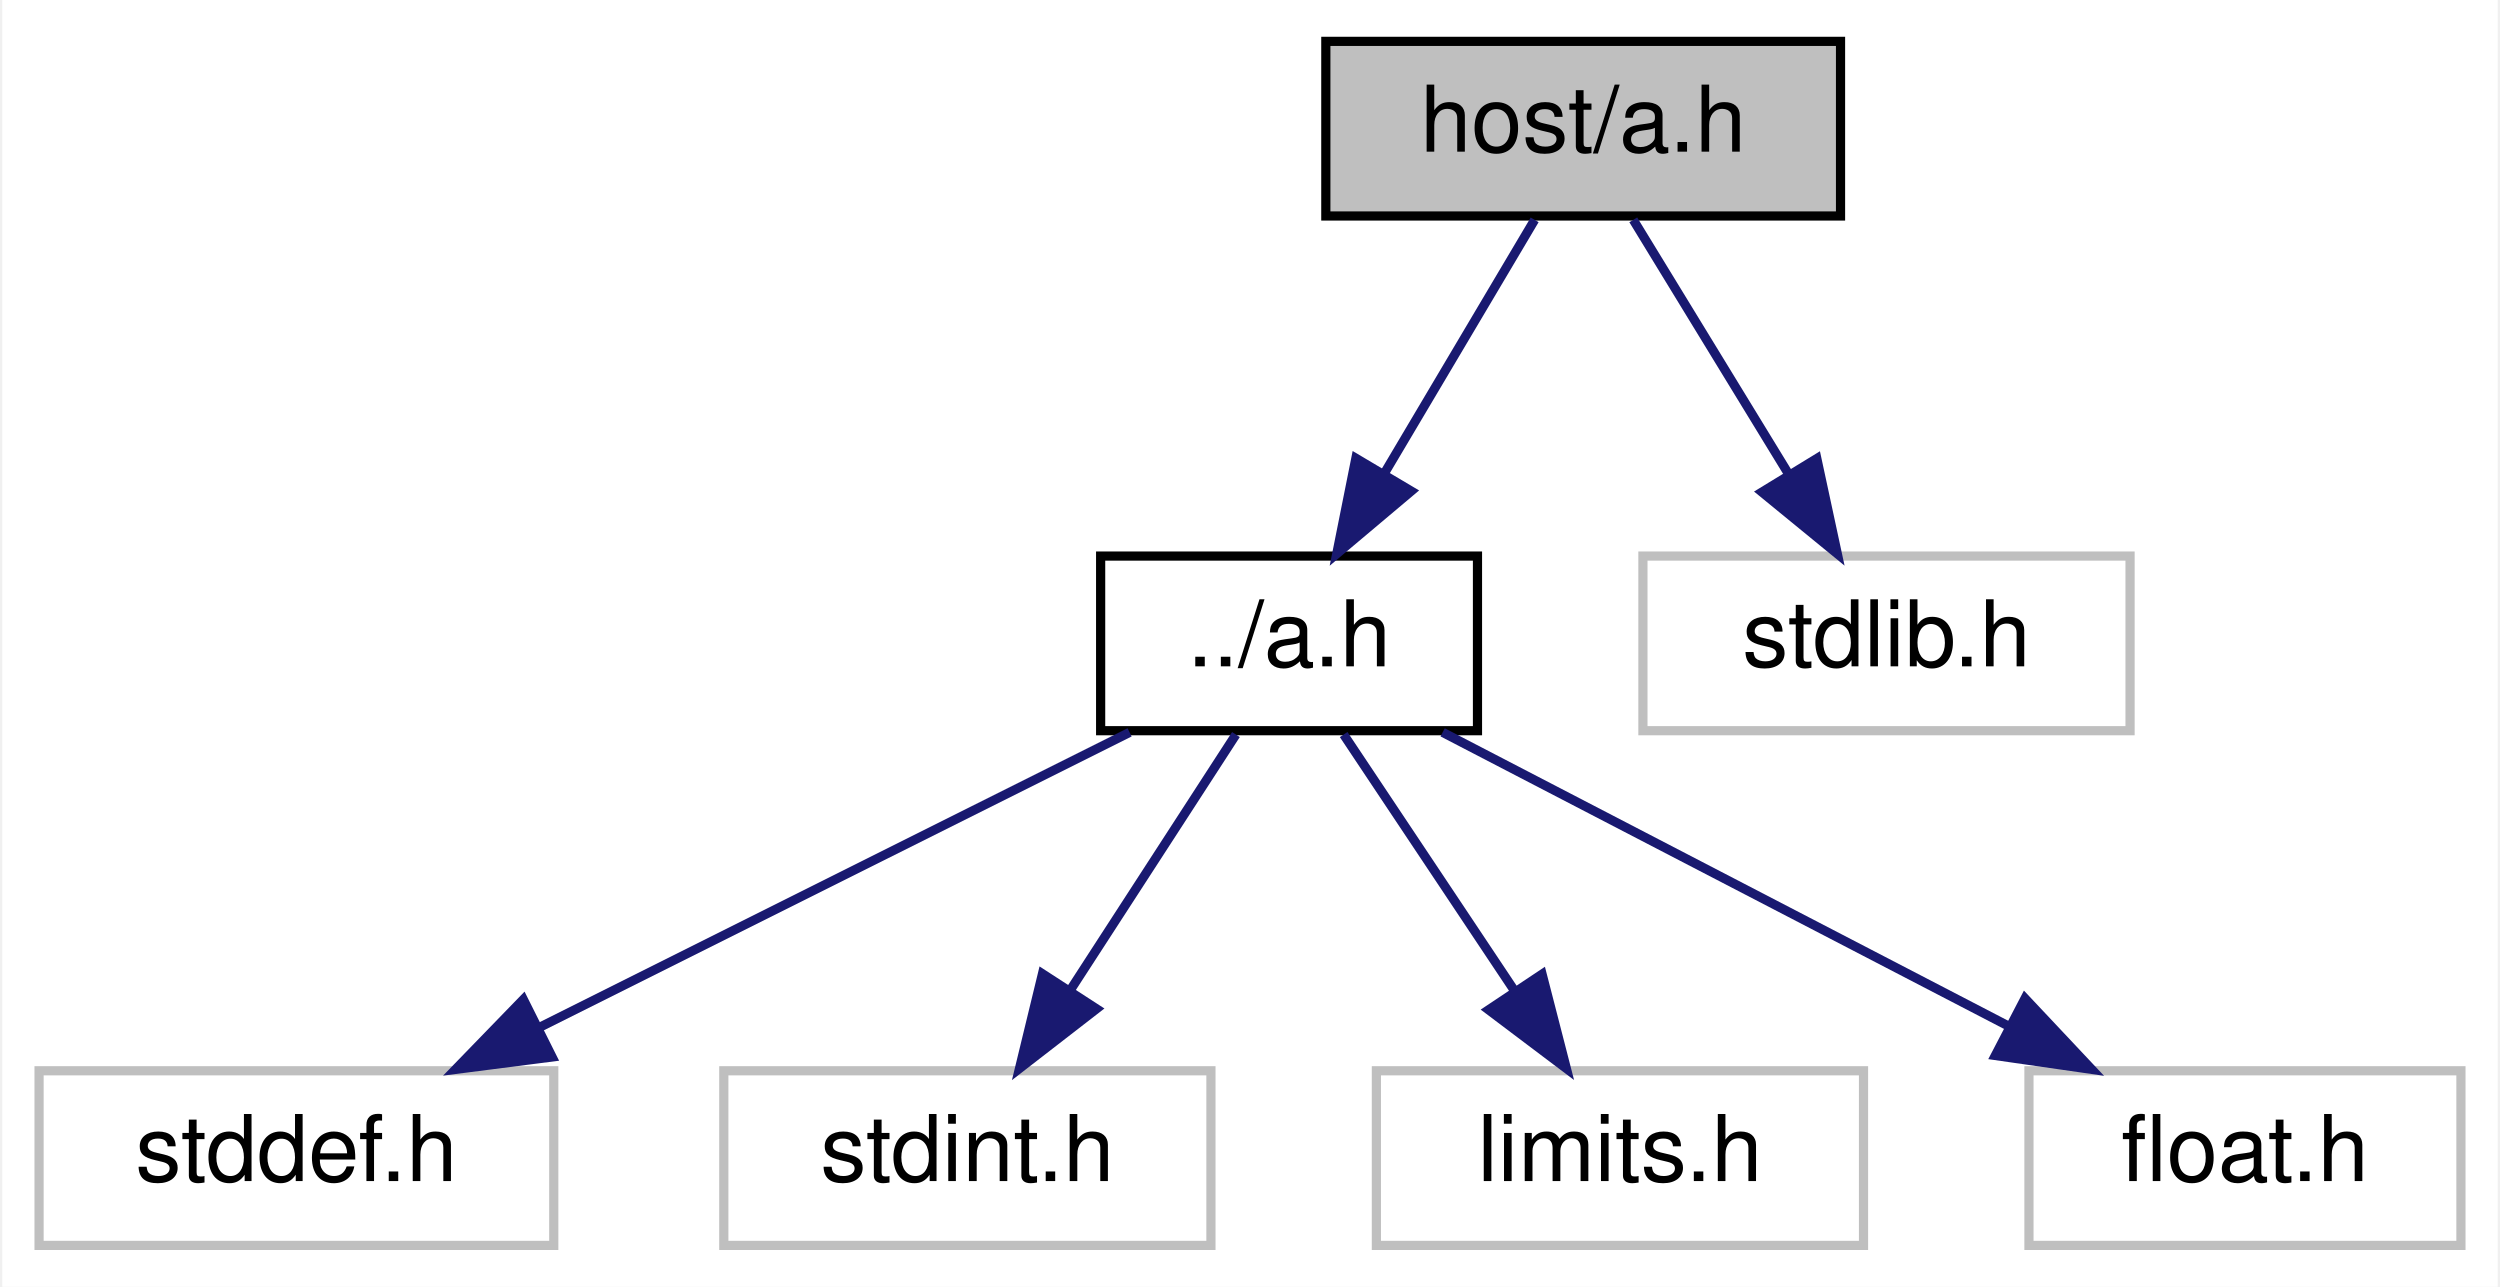
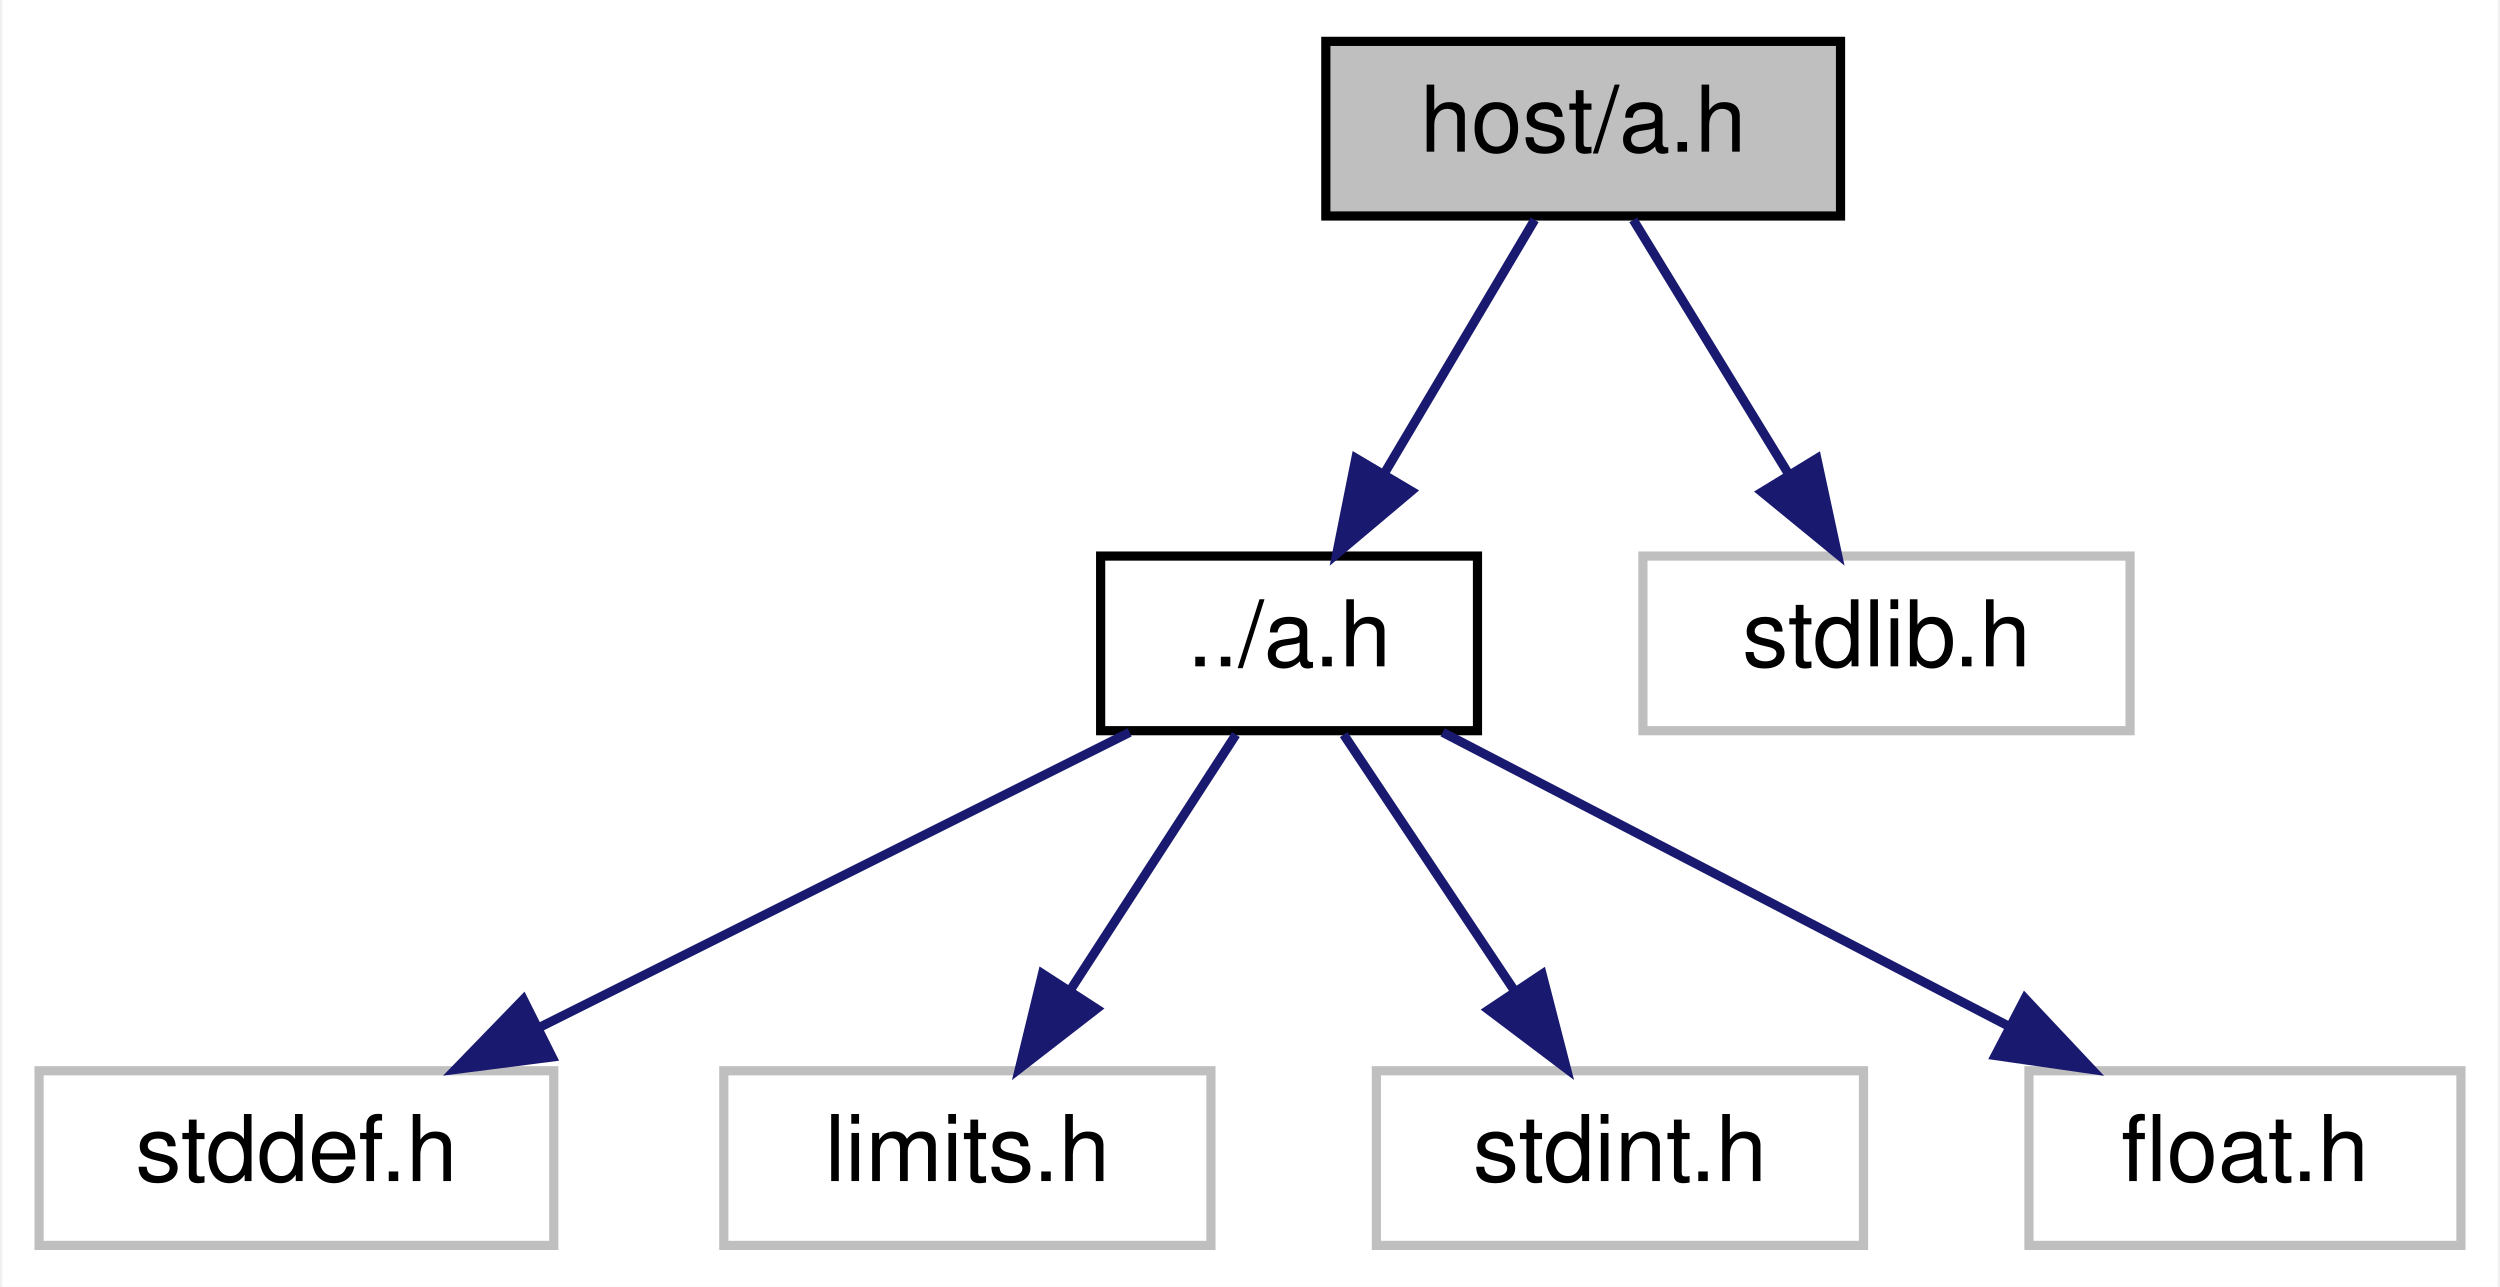
<svg xmlns="http://www.w3.org/2000/svg" xmlns:xlink="http://www.w3.org/1999/xlink" width="272pt" height="140pt" viewBox="0.00 0.00 271.50 140.00">
  <g id="graph0" class="graph" transform="scale(1 1) rotate(0) translate(4 136)">
    <polygon fill="white" stroke="transparent" points="-4,4 -4,-136 267.5,-136 267.5,4 -4,4" />
    <g id="node1" class="node">
      <g id="a_node1">
        <a xlink:title="algorithm library on host">
          <polygon fill="#bfbfbf" stroke="black" points="140,-112.5 140,-131.5 196,-131.5 196,-112.5 140,-112.5" />
          <text text-anchor="middle" x="168" y="-119.5" font-family="Helvetica,sans-Serif" font-size="10.00">host/a.h</text>
        </a>
      </g>
    </g>
    <g id="node2" class="node">
      <g id="a_node2">
        <a xlink:href="../../d2/d62/a_8h.html" target="_top" xlink:title="algorithm library">
          <polygon fill="white" stroke="black" points="115.5,-56.5 115.5,-75.5 156.5,-75.5 156.5,-56.5 115.5,-56.5" />
          <text text-anchor="middle" x="136" y="-63.5" font-family="Helvetica,sans-Serif" font-size="10.00">../a.h</text>
        </a>
      </g>
    </g>
    <g id="edge1" class="edge">
      <path fill="none" stroke="midnightblue" d="M162.72,-112.08C158.29,-104.61 151.84,-93.72 146.38,-84.52" />
      <polygon fill="midnightblue" stroke="midnightblue" points="149.29,-82.57 141.19,-75.75 143.27,-86.14 149.29,-82.57" />
    </g>
    <g id="node7" class="node">
      <g id="a_node7">
        <a xlink:title=" ">
          <polygon fill="white" stroke="#bfbfbf" points="174.5,-56.5 174.5,-75.5 227.5,-75.5 227.5,-56.5 174.5,-56.5" />
          <text text-anchor="middle" x="201" y="-63.5" font-family="Helvetica,sans-Serif" font-size="10.00">stdlib.h</text>
        </a>
      </g>
    </g>
    <g id="edge6" class="edge">
      <path fill="none" stroke="midnightblue" d="M173.45,-112.08C178.01,-104.61 184.67,-93.72 190.29,-84.52" />
      <polygon fill="midnightblue" stroke="midnightblue" points="193.42,-86.11 195.65,-75.75 187.45,-82.46 193.42,-86.11" />
    </g>
    <g id="node3" class="node">
      <g id="a_node3">
        <a xlink:title=" ">
          <polygon fill="white" stroke="#bfbfbf" points="0,-0.5 0,-19.5 56,-19.5 56,-0.5 0,-0.5" />
          <text text-anchor="middle" x="28" y="-7.5" font-family="Helvetica,sans-Serif" font-size="10.00">stddef.h</text>
        </a>
      </g>
    </g>
    <g id="edge2" class="edge">
      <path fill="none" stroke="midnightblue" d="M118.65,-56.32C101.33,-47.66 74.48,-34.24 54.5,-24.25" />
      <polygon fill="midnightblue" stroke="midnightblue" points="55.82,-21 45.31,-19.65 52.69,-27.26 55.82,-21" />
    </g>
    <g id="node4" class="node">
      <g id="a_node4">
        <a xlink:title=" ">
          <polygon fill="white" stroke="#bfbfbf" points="74.5,-0.5 74.5,-19.5 127.5,-19.5 127.5,-0.5 74.5,-0.5" />
-           <text text-anchor="middle" x="101" y="-7.5" font-family="Helvetica,sans-Serif" font-size="10.00">stdint.h</text>
+           <text text-anchor="middle" x="101" y="-7.5" font-family="Helvetica,sans-Serif" font-size="10.00">limits.h</text>
        </a>
      </g>
    </g>
    <g id="edge3" class="edge">
      <path fill="none" stroke="midnightblue" d="M130.22,-56.08C125.33,-48.53 118.17,-37.49 112.17,-28.23" />
      <polygon fill="midnightblue" stroke="midnightblue" points="115.05,-26.24 106.67,-19.75 109.17,-30.05 115.05,-26.24" />
    </g>
    <g id="node5" class="node">
      <g id="a_node5">
        <a xlink:title=" ">
          <polygon fill="white" stroke="#bfbfbf" points="145.5,-0.5 145.5,-19.5 198.5,-19.5 198.5,-0.5 145.5,-0.5" />
-           <text text-anchor="middle" x="172" y="-7.5" font-family="Helvetica,sans-Serif" font-size="10.00">limits.h</text>
+           <text text-anchor="middle" x="172" y="-7.5" font-family="Helvetica,sans-Serif" font-size="10.00">stdint.h</text>
        </a>
      </g>
    </g>
    <g id="edge4" class="edge">
      <path fill="none" stroke="midnightblue" d="M141.94,-56.08C146.98,-48.53 154.34,-37.49 160.51,-28.23" />
      <polygon fill="midnightblue" stroke="midnightblue" points="163.53,-30.01 166.17,-19.75 157.71,-26.13 163.53,-30.01" />
    </g>
    <g id="node6" class="node">
      <g id="a_node6">
        <a xlink:title=" ">
          <polygon fill="white" stroke="#bfbfbf" points="216.5,-0.5 216.5,-19.5 263.5,-19.5 263.5,-0.5 216.5,-0.5" />
          <text text-anchor="middle" x="240" y="-7.5" font-family="Helvetica,sans-Serif" font-size="10.00">float.h</text>
        </a>
      </g>
    </g>
    <g id="edge5" class="edge">
      <path fill="none" stroke="midnightblue" d="M152.71,-56.32C169.31,-47.7 195,-34.36 214.22,-24.39" />
      <polygon fill="midnightblue" stroke="midnightblue" points="216.07,-27.37 223.33,-19.65 212.84,-21.16 216.07,-27.37" />
    </g>
  </g>
</svg>
